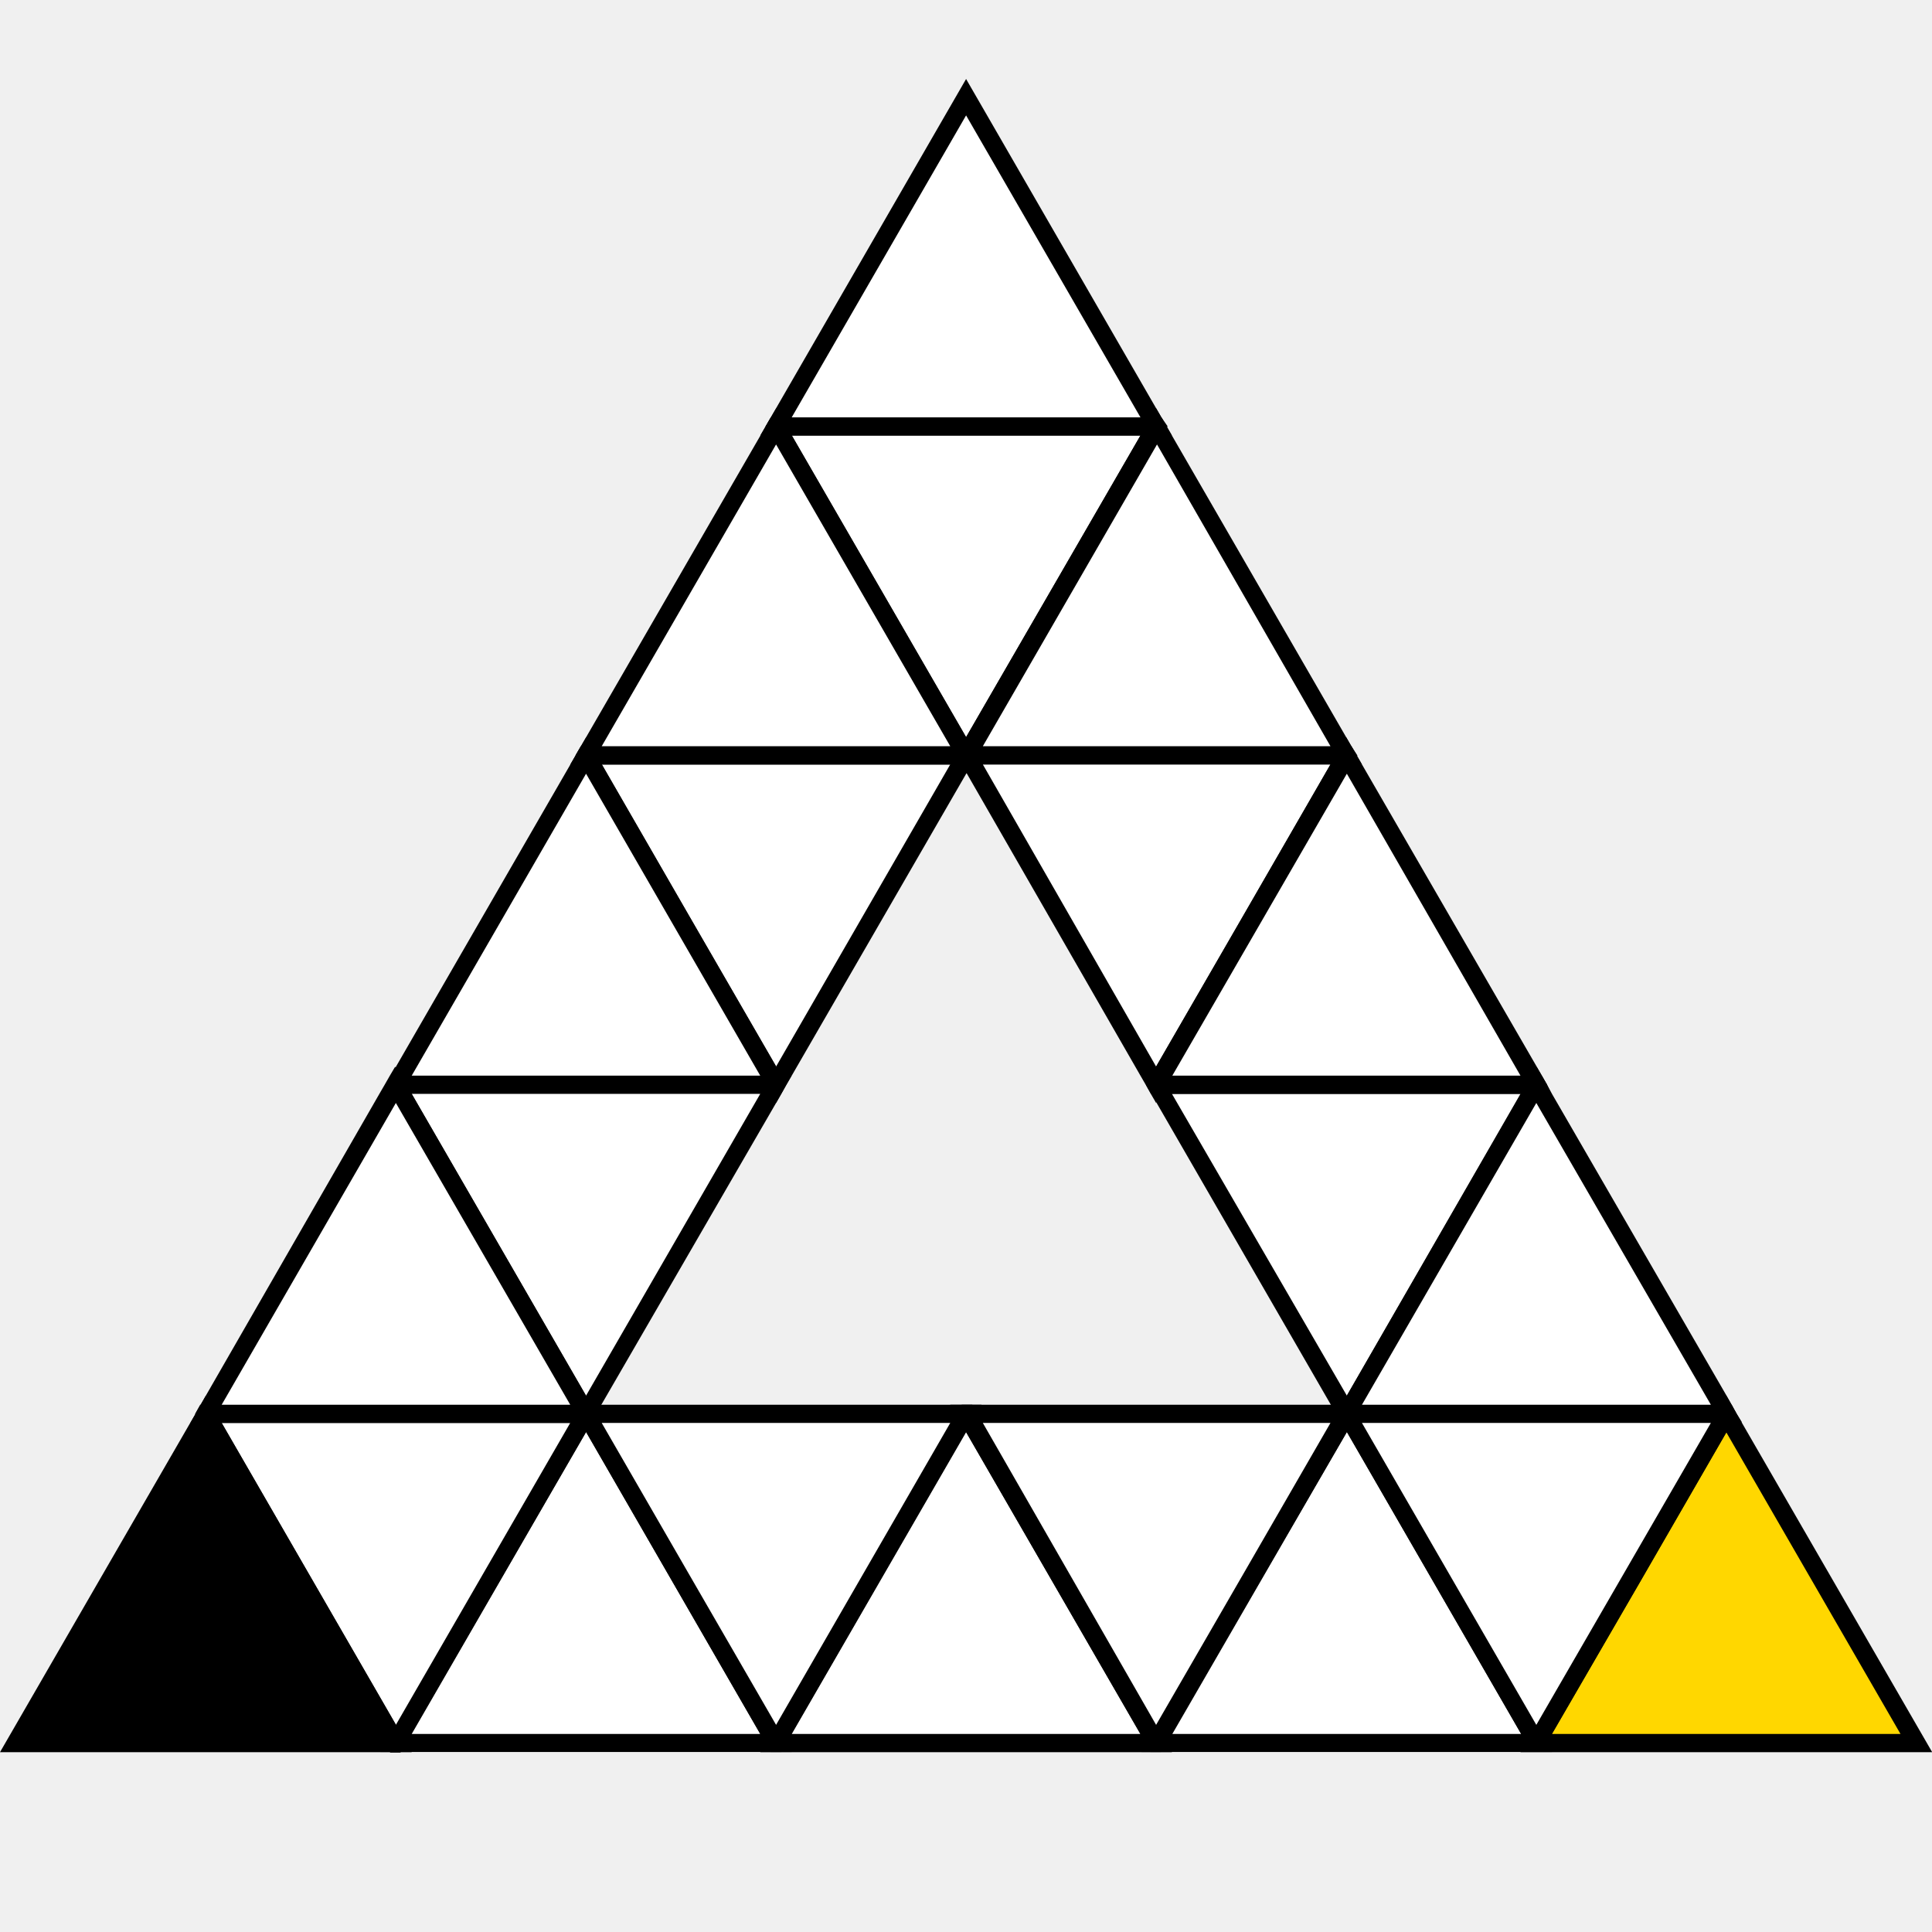
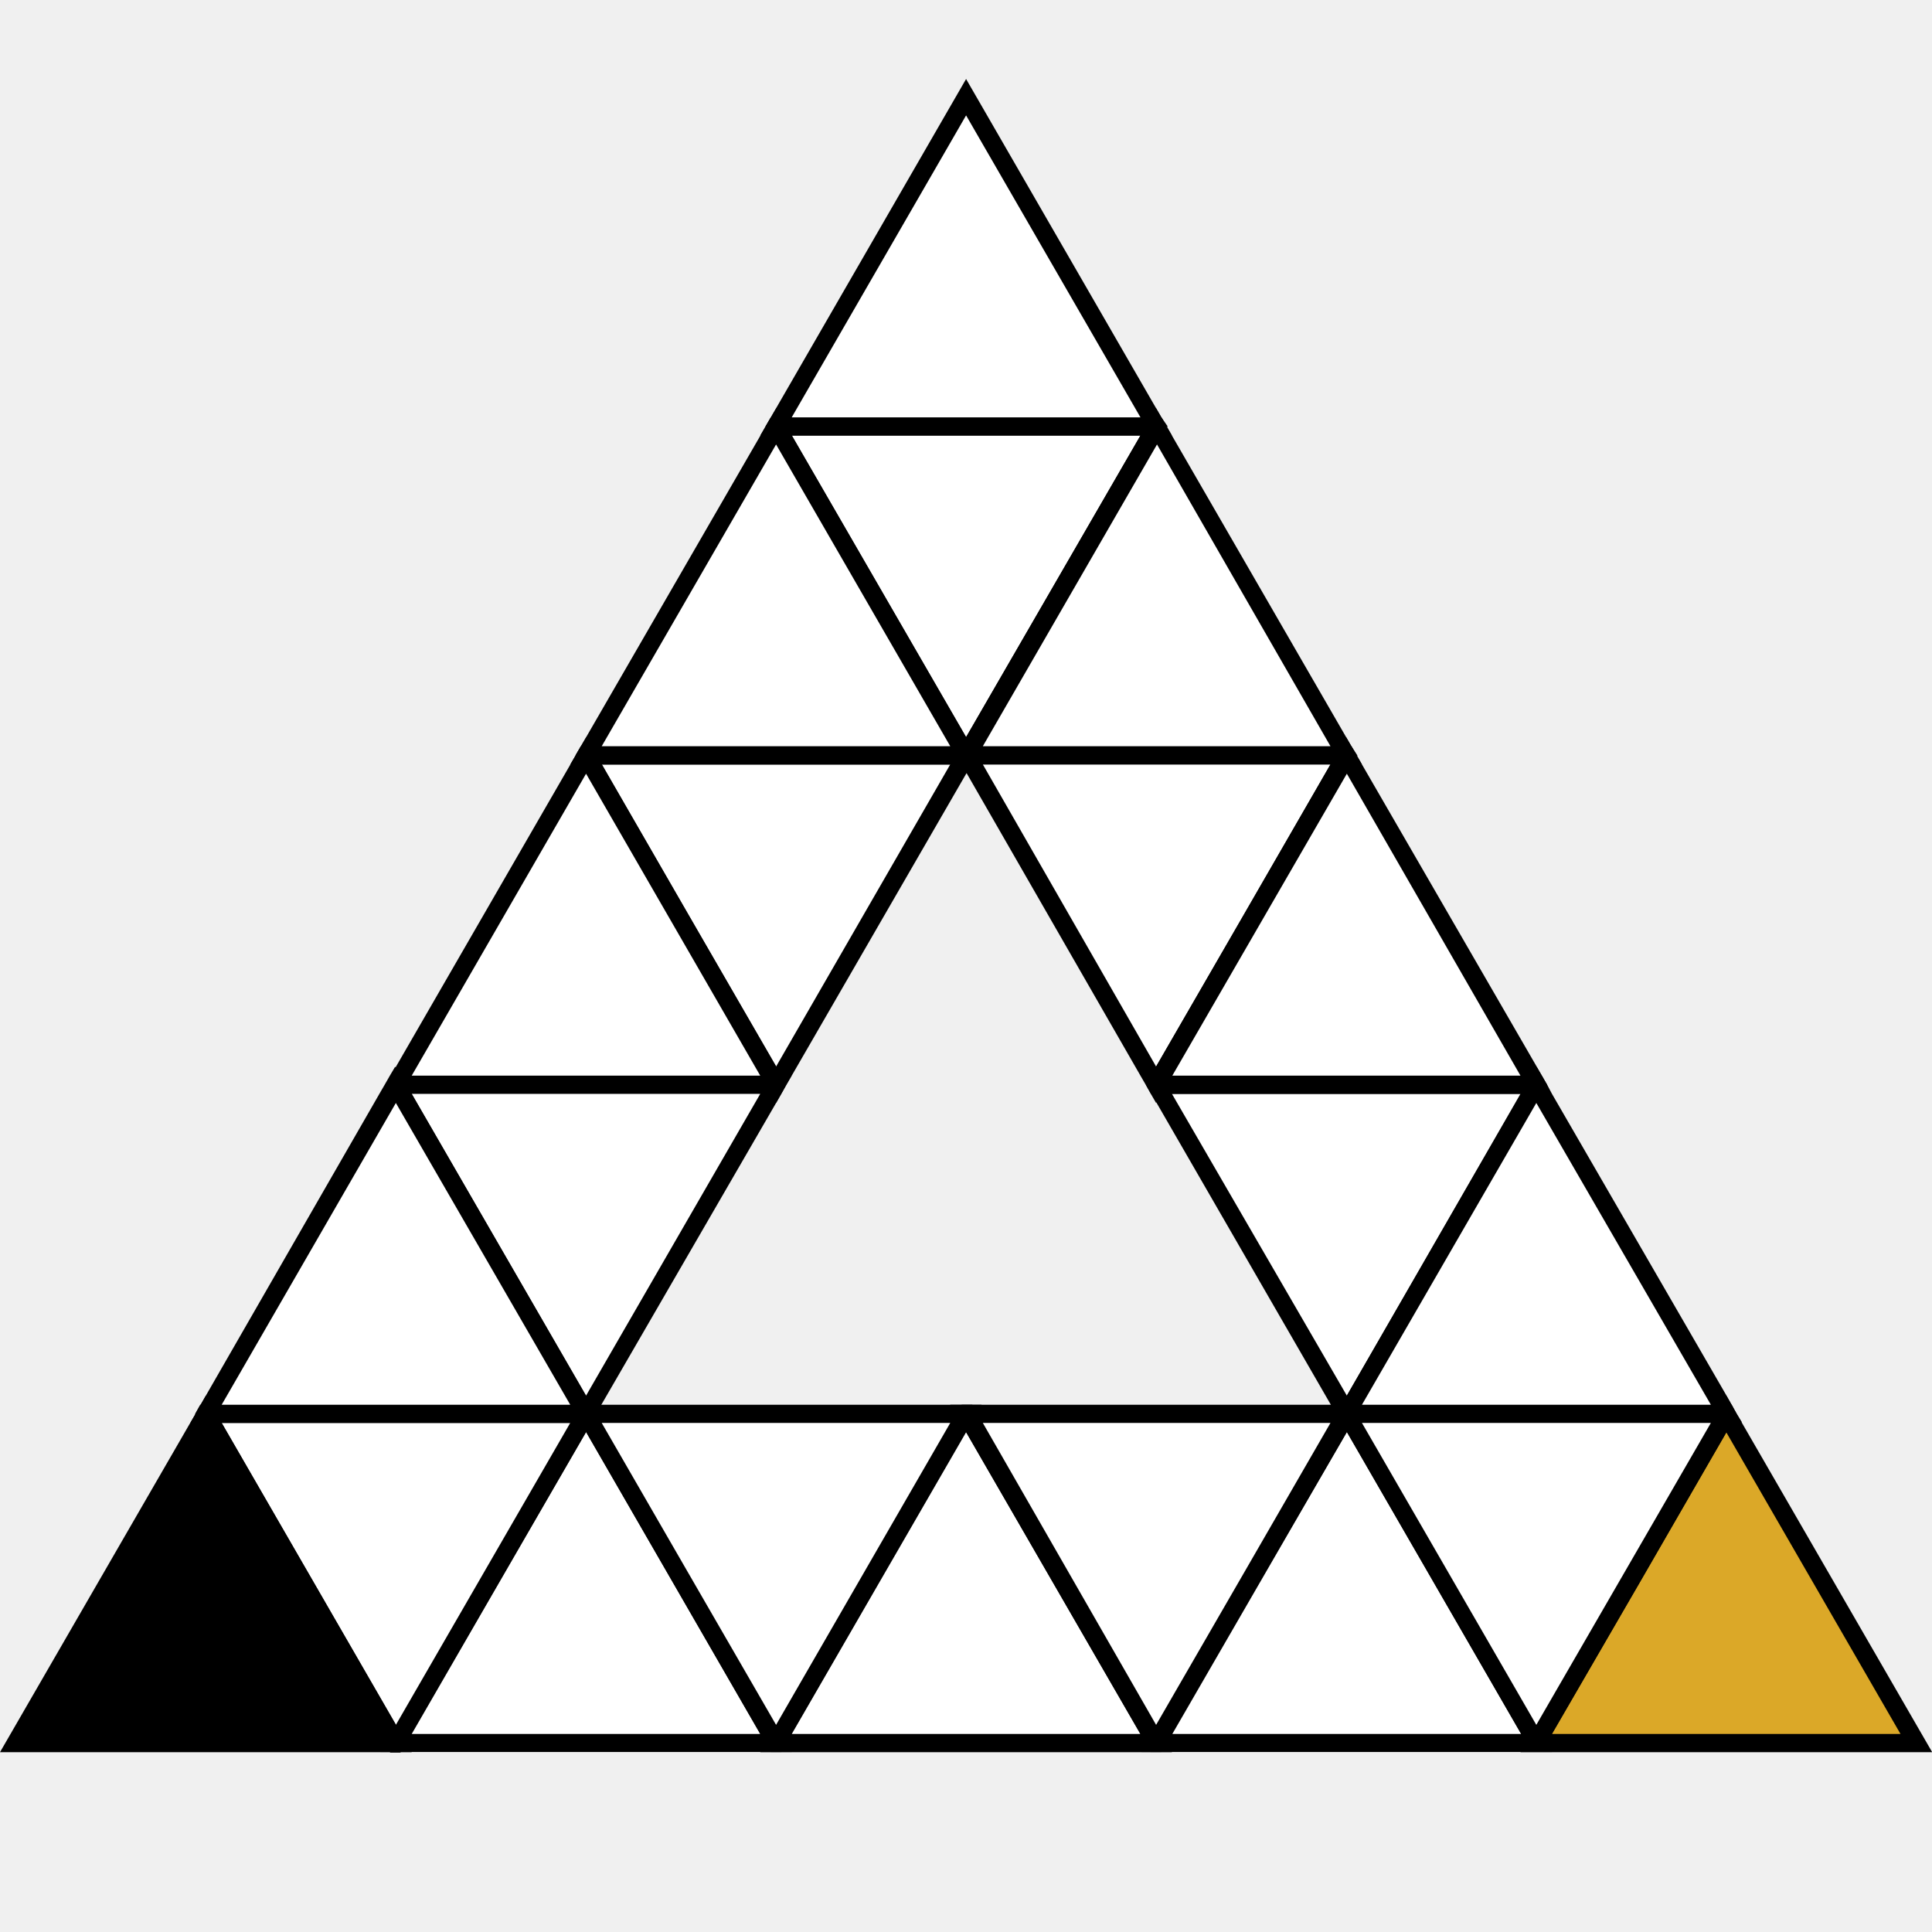
<svg xmlns="http://www.w3.org/2000/svg" id="Layer_1" data-name="Layer 1" viewBox="0 0 106.15 106.15">
  <defs>
-     <style>.cls-1{fill:#fff;}.cls-2{fill:gold;}</style>
+     <style>.cls-1{fill:#fff;}.cls-2{fill:#dba828;}</style>
  </defs>
  <polygon class="cls-1" points="32.19 77.69 21.75 95.77 42.63 95.77 32.19 77.69" />
  <path d="M43.21,95.77l-.28-.5-.29-.5-4.79-8.29-4.78-8.3h0l-.28-.5h0l-.28-.49h0l-.29-.49-.29.49-.29.5-.29.5L21.76,94.77h0l-.29.5h0l-.28.49-.29.5H43.5Zm-20.59-.5L32.2,78.68l9.57,16.59Z" />
  <polygon class="cls-1" points="21.75 95.77 32.19 77.69 11.31 77.69 21.75 95.77" />
  <path d="M11,77.18l-.28.5.28.5h0l.28.5L16.1,87l4.78,8.29h0l.28.5h0l.28.5H22l.29-.5.29-.5L32.2,78.68h0l.28-.49h0l.28-.48h0l.29-.5ZM21.75,94.77,12.18,78.18H31.33Z" />
  <polygon class="cls-1" points="53.08 77.69 42.63 95.77 63.52 95.77 53.08 77.69" />
  <path d="M63.81,95.27l-.29-.5L54,78.18l-.58-1h-.58l-.29.5-.29.5L42.64,94.77l-.58,1-.29.5H64.39Zm-1.15,0H43.5l9.58-16.58Z" />
  <polygon class="cls-1" points="42.63 95.77 53.08 77.69 32.19 77.69 42.63 95.77" />
  <path d="M31.33,77.18l.29.5.29.5.29.49h0l9.57,16.59.29.5.29.5h.58l.28-.5h0l.28-.5h0l9.57-16.58h0l.29-.5.58-1Zm1.73,1H52.21L42.64,94.77l-4.79-8.29Z" />
  <polygon class="cls-1" points="73.96 77.69 63.52 95.77 84.4 95.77 73.96 77.69" />
  <path d="M85,95.77l-.28-.49h0l-.29-.5L74.83,78.18l-.58-1L74,76.69l-.29.49h0l-.28.49h0l-.28.5h0l-4.78,8.3-4.79,8.29-.29.5-.28.5-.29.5H85.27Zm-20.59-.5L74,78.68l9.58,16.59Z" />
  <polygon class="cls-1" points="63.52 95.77 73.96 77.69 53.08 77.69 63.52 95.77" />
  <path d="M52.21,77.18l.29.5.58,1h0l9.57,16.58h0l.28.5h0l.28.5h.58l.58-1L74,78.68h0l.28-.5.58-1Zm16.1,9.3-4.79,8.29L54,78.18H73.1Z" />
+   <polygon points="11.31 77.69 0.86 95.77 21.75 95.77 11.31 77.69" />
+   <path d="M22.33,95.77l-.29-.5-.28-.5h0L12.18,78.18l-.29-.5-.58-1-.29.5-.28.5-.29.5L0,96.27H22.62Zm-11-17.09L16.1,87l4.79,8.29H1.74Z" />
  <polygon class="cls-2" points="94.84 77.69 84.4 95.77 105.29 95.77 94.84 77.69" />
  <path d="M95.71,78.18l-.29-.5-.28-.5-.29-.5-.29.5-.29.5-.29.5L84.41,94.77l-.29.5-.29.5-.29.5h22.62Zm8.71,17.09H85.27L90.06,87l4.79-8.3Z" />
-   <polygon points="11.31 77.69 0.86 95.77 21.75 95.77 11.31 77.69" />
-   <path d="M22.33,95.77l-.29-.5-.28-.5h0L12.18,78.18l-.29-.5-.58-1-.29.5-.28.5-.29.5L0,96.27H22.62Zm-11-17.09L16.1,87l4.79,8.29H1.74Z" />
  <polygon class="cls-1" points="84.4 95.77 94.84 77.69 73.96 77.69 84.4 95.77" />
  <path d="M95.14,77.18h-22l.29.5h0l.28.48h0l.28.49h0l9.57,16.59.29.5.29.5h.58l.28-.5h0l.28-.5h0L90.06,87l4.79-8.3.28-.5h0l.28-.5ZM84.41,94.77,74.83,78.18H94Z" />
  <polygon class="cls-1" points="63.52 23.43 42.63 23.43 53.08 41.52 63.52 23.43" />
  <path d="M63.81,22.93H42.35l-.29.5.58,1L52.21,41l.29.5.58,1,.29-.5L54,41l9.57-16.58.29-.5.29-.5Zm-20.31,1H62.66L53.08,40.5Z" />
  <polygon class="cls-1" points="42.63 23.43 63.52 23.43 53.08 5.34 42.63 23.43" />
  <path d="M63.81,22.93l-.29-.5L53.08,4.34,42.64,22.43l-.58,1-.29.5H64.39Zm-20.31,0L53.08,6.34l9.58,16.59Z" />
  <polygon class="cls-1" points="73.96 41.52 53.08 41.52 63.52 59.6 73.96 41.52" />
  <path d="M74.25,41h-22l.29.5.58,1h0L62.66,59.1l.29.5.28.5.29.5.29-.5.58-1L74,42.51l.29-.5.29-.5Zm-5.94,9.3L63.52,58.6,54,42H73.1Z" />
  <polygon class="cls-1" points="53.08 41.52 73.96 41.52 63.52 23.43 53.08 41.52" />
  <path d="M74.25,41l-.29-.5L64.39,23.93l-.58-1-.29-.5-.58,1-.28.5h0L53.08,40.5h0l-.58,1-.29.5H74.83ZM54,41l9.57-16.58L73.1,41Z" />
  <polygon class="cls-1" points="84.4 59.6 63.52 59.6 73.96 77.69 84.4 59.6" />
  <path d="M84.7,59.1h-22l.29.5.28.5h0l.28.5,9.57,16.58h0l.28.5h0l.28.48h0l.29.49.29-.49.58-1L84.41,60.6l.28-.5h0L85,59.6h0Zm-20.31,1H83.54L74,76.68Z" />
  <polygon class="cls-1" points="63.52 59.6 84.4 59.6 73.96 41.52 63.52 59.6" />
  <path d="M85,59.6h0l-.28-.49h0l-.28-.49h0L74.83,42l-.58-1-.29-.5-.58,1-.28.5h0l-4.78,8.3L63.52,58.6l-.28.5h0l-.28.5.28.5h22Zm-20.59-.5L74,42.51,83.54,59.1Z" />
  <polygon class="cls-1" points="73.96 77.69 94.84 77.69 84.4 59.6 73.96 77.69" />
  <path d="M95.42,77.68l-.28-.5h0l-.28-.5L85.27,60.1,85,59.6h0l-.28-.49-.29-.49-.29.49-.29.5-.29.5L74,76.68h0l-.28.49h0l-.28.49h0l-.29.49H95.71Zm-20.59-.5L84.41,60.6,94,77.18Z" />
  <polygon class="cls-1" points="21.75 59.6 32.19 77.69 42.63 59.6 21.75 59.6" />
  <path d="M21.46,59.1l-.28.49h0l.28.49h0l.28.5,9.58,16.58.29.5.29.5.29.49.29-.49h0l.28-.48h0l.28-.5h0L42.64,60.6l.28-.5h0l.28-.5.29-.5Zm1.16,1H41.77L32.2,76.68Z" />
  <polygon class="cls-1" points="32.19 77.69 21.75 59.6 11.31 77.69 32.19 77.69" />
  <path d="M32.77,77.69h0l-.28-.49h0l-.28-.49h0L22.62,60.1l-.29-.5L22,59.1l-.29-.49-.29.49-.28.49h0l-.29.5L11.31,76.68l-.28.5h0l-.28.5-.29.5H33.06Zm-20.59-.51L21.75,60.6l9.58,16.58Z" />
  <polygon class="cls-1" points="32.19 41.52 42.63 59.6 53.08 41.52 32.19 41.52" />
  <path d="M31.91,41l-.29.5.58,1L41.77,59.1l.29.5.58,1,.29-.5.28-.5.29-.5,9.58-16.58h0l.29-.5L54,41ZM42.64,58.6l-4.79-8.29L33.06,42H52.21Z" />
  <polygon class="cls-1" points="42.63 59.6 32.19 41.52 21.75 59.6 42.63 59.6" />
  <path d="M42.93,59.1h0l-.28-.5-4.79-8.29L33.07,42h0l-.28-.5-.29-.5-.29-.5-.58,1-.29.5-9.58,16.6-.28.49h0l-.28.49h0l-.29.5h22l.28-.5Zm-20.31,0L32.2,42.51,41.77,59.1Z" />
  <polygon class="cls-1" points="53.08 41.52 42.63 23.43 32.19 41.52 53.08 41.52" />
  <path d="M53.37,41l-.29-.5h0L43.51,23.93h0l-.28-.5-.29-.5-.29-.5-.58,1-.29.5L32.2,40.51l-.58,1-.29.5H54ZM33.06,41l9.58-16.58L52.21,41Z" />
</svg>
